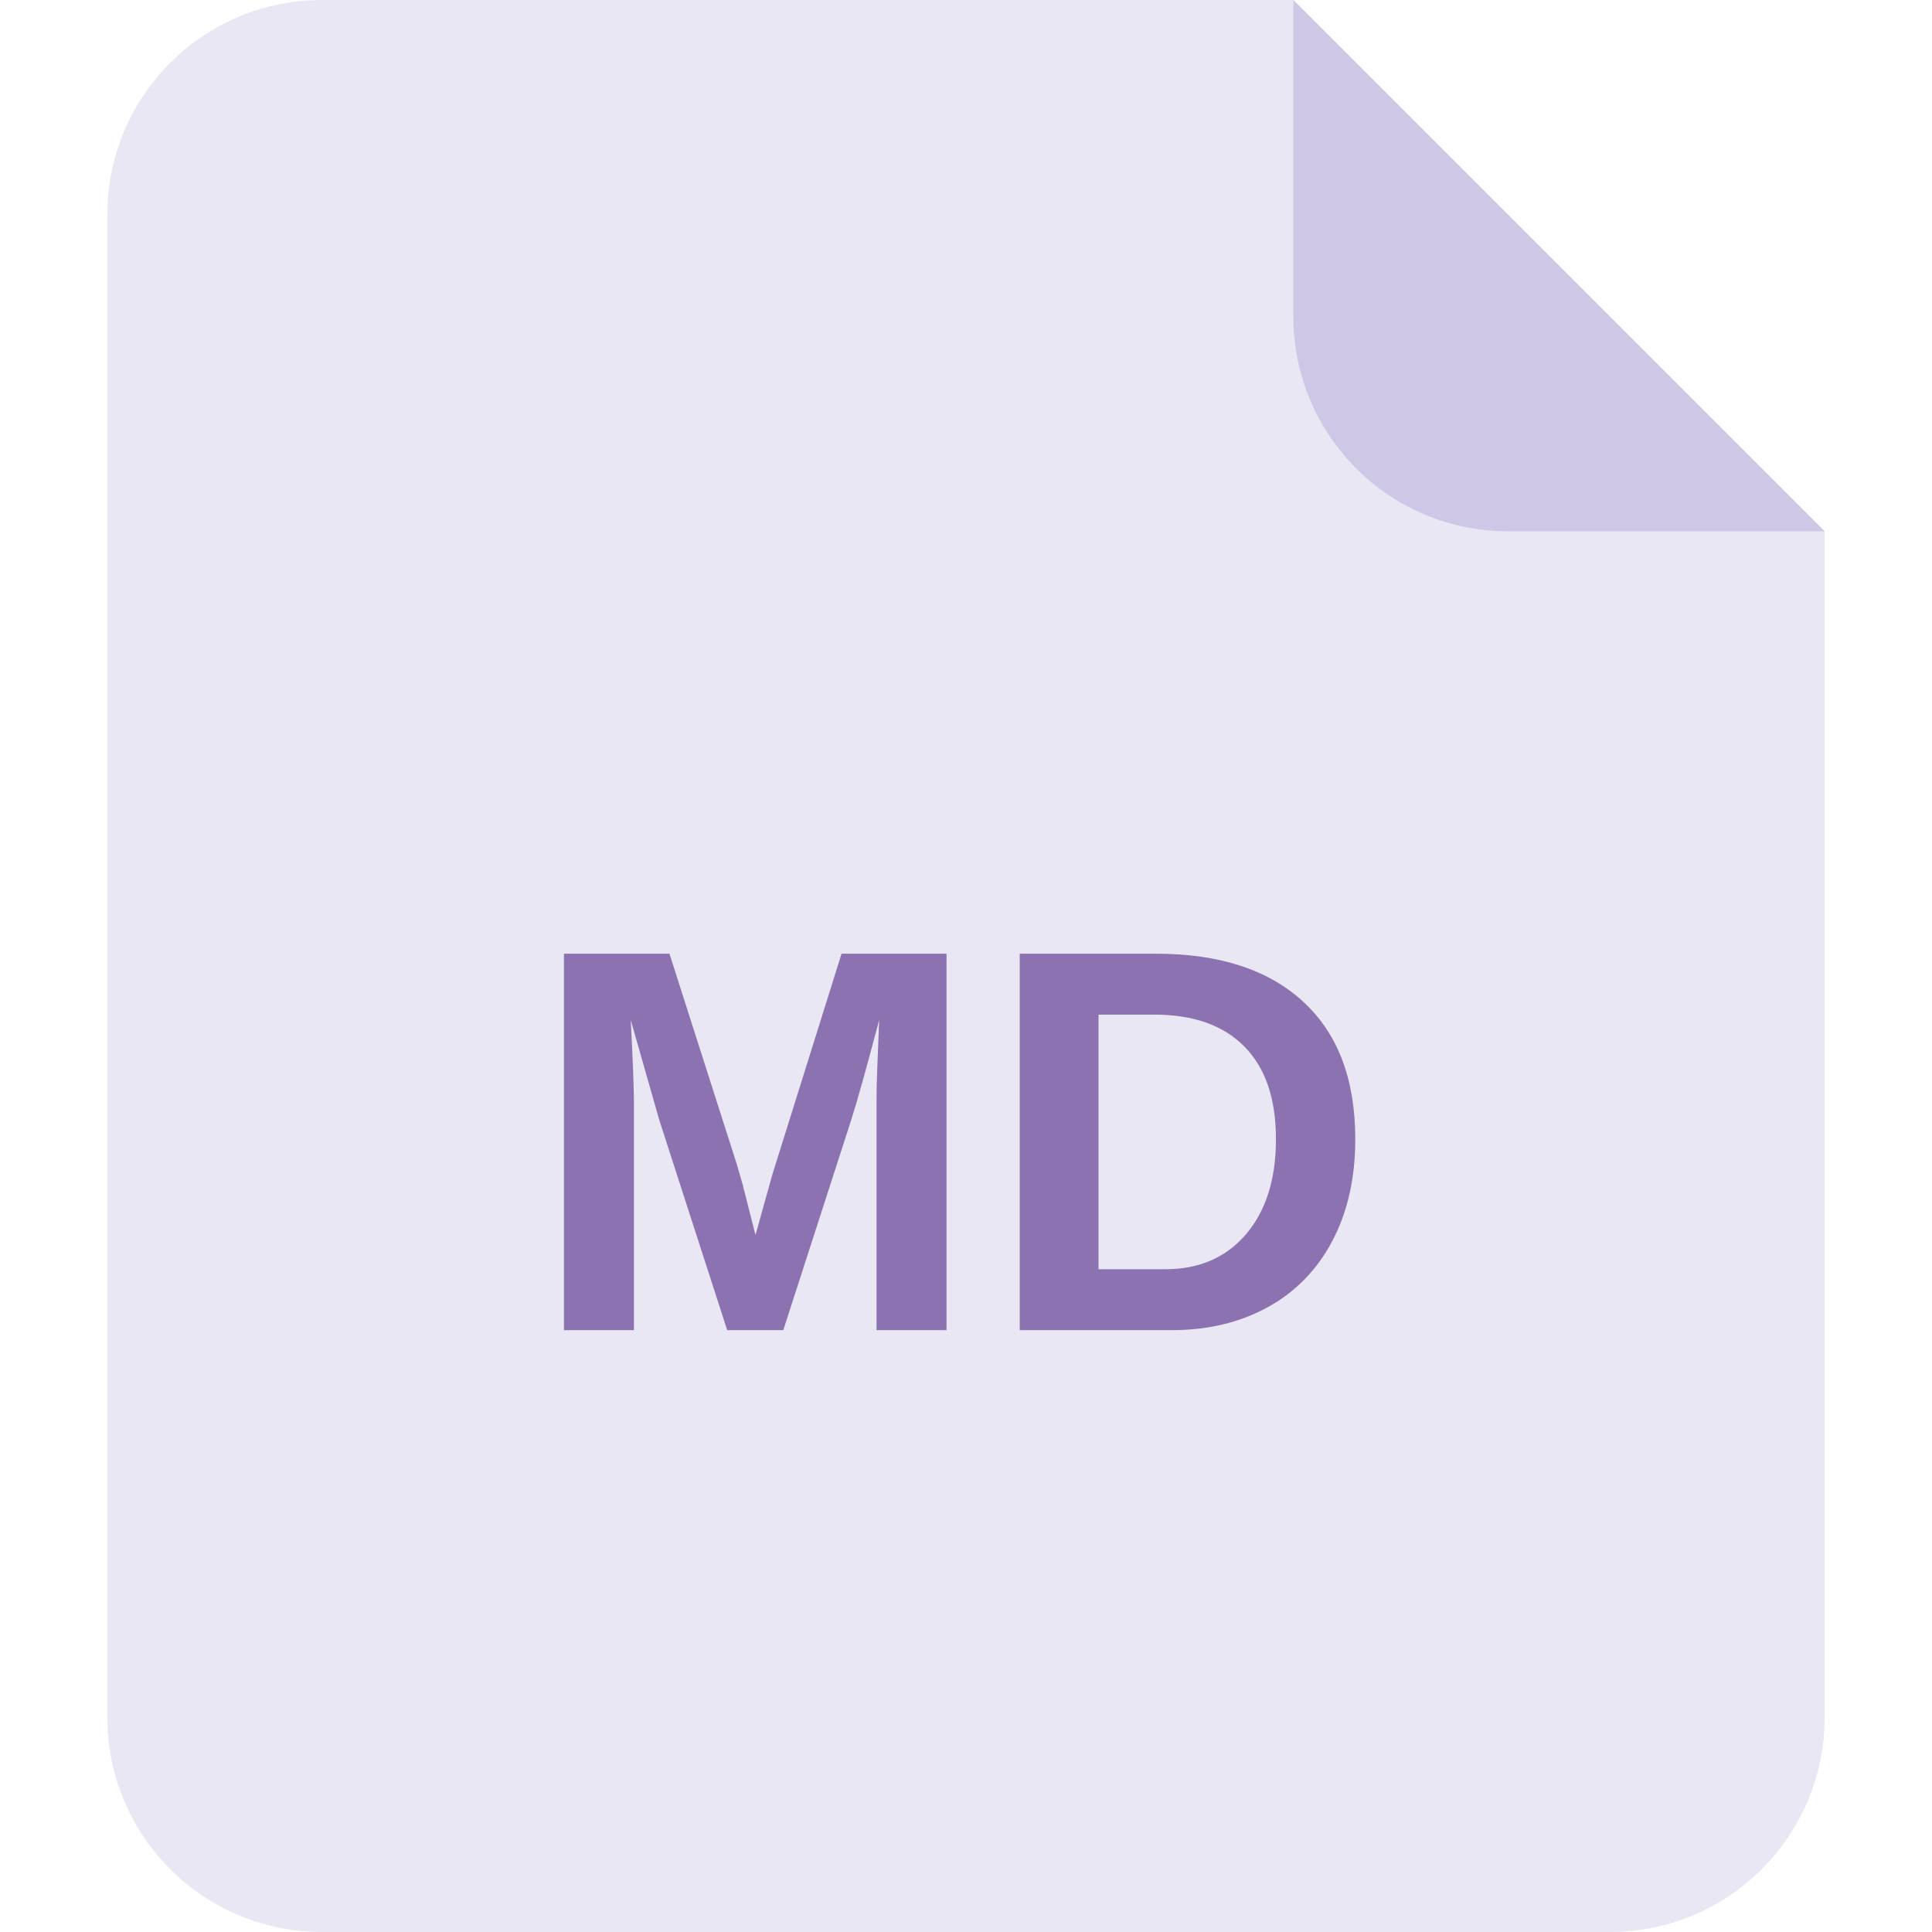
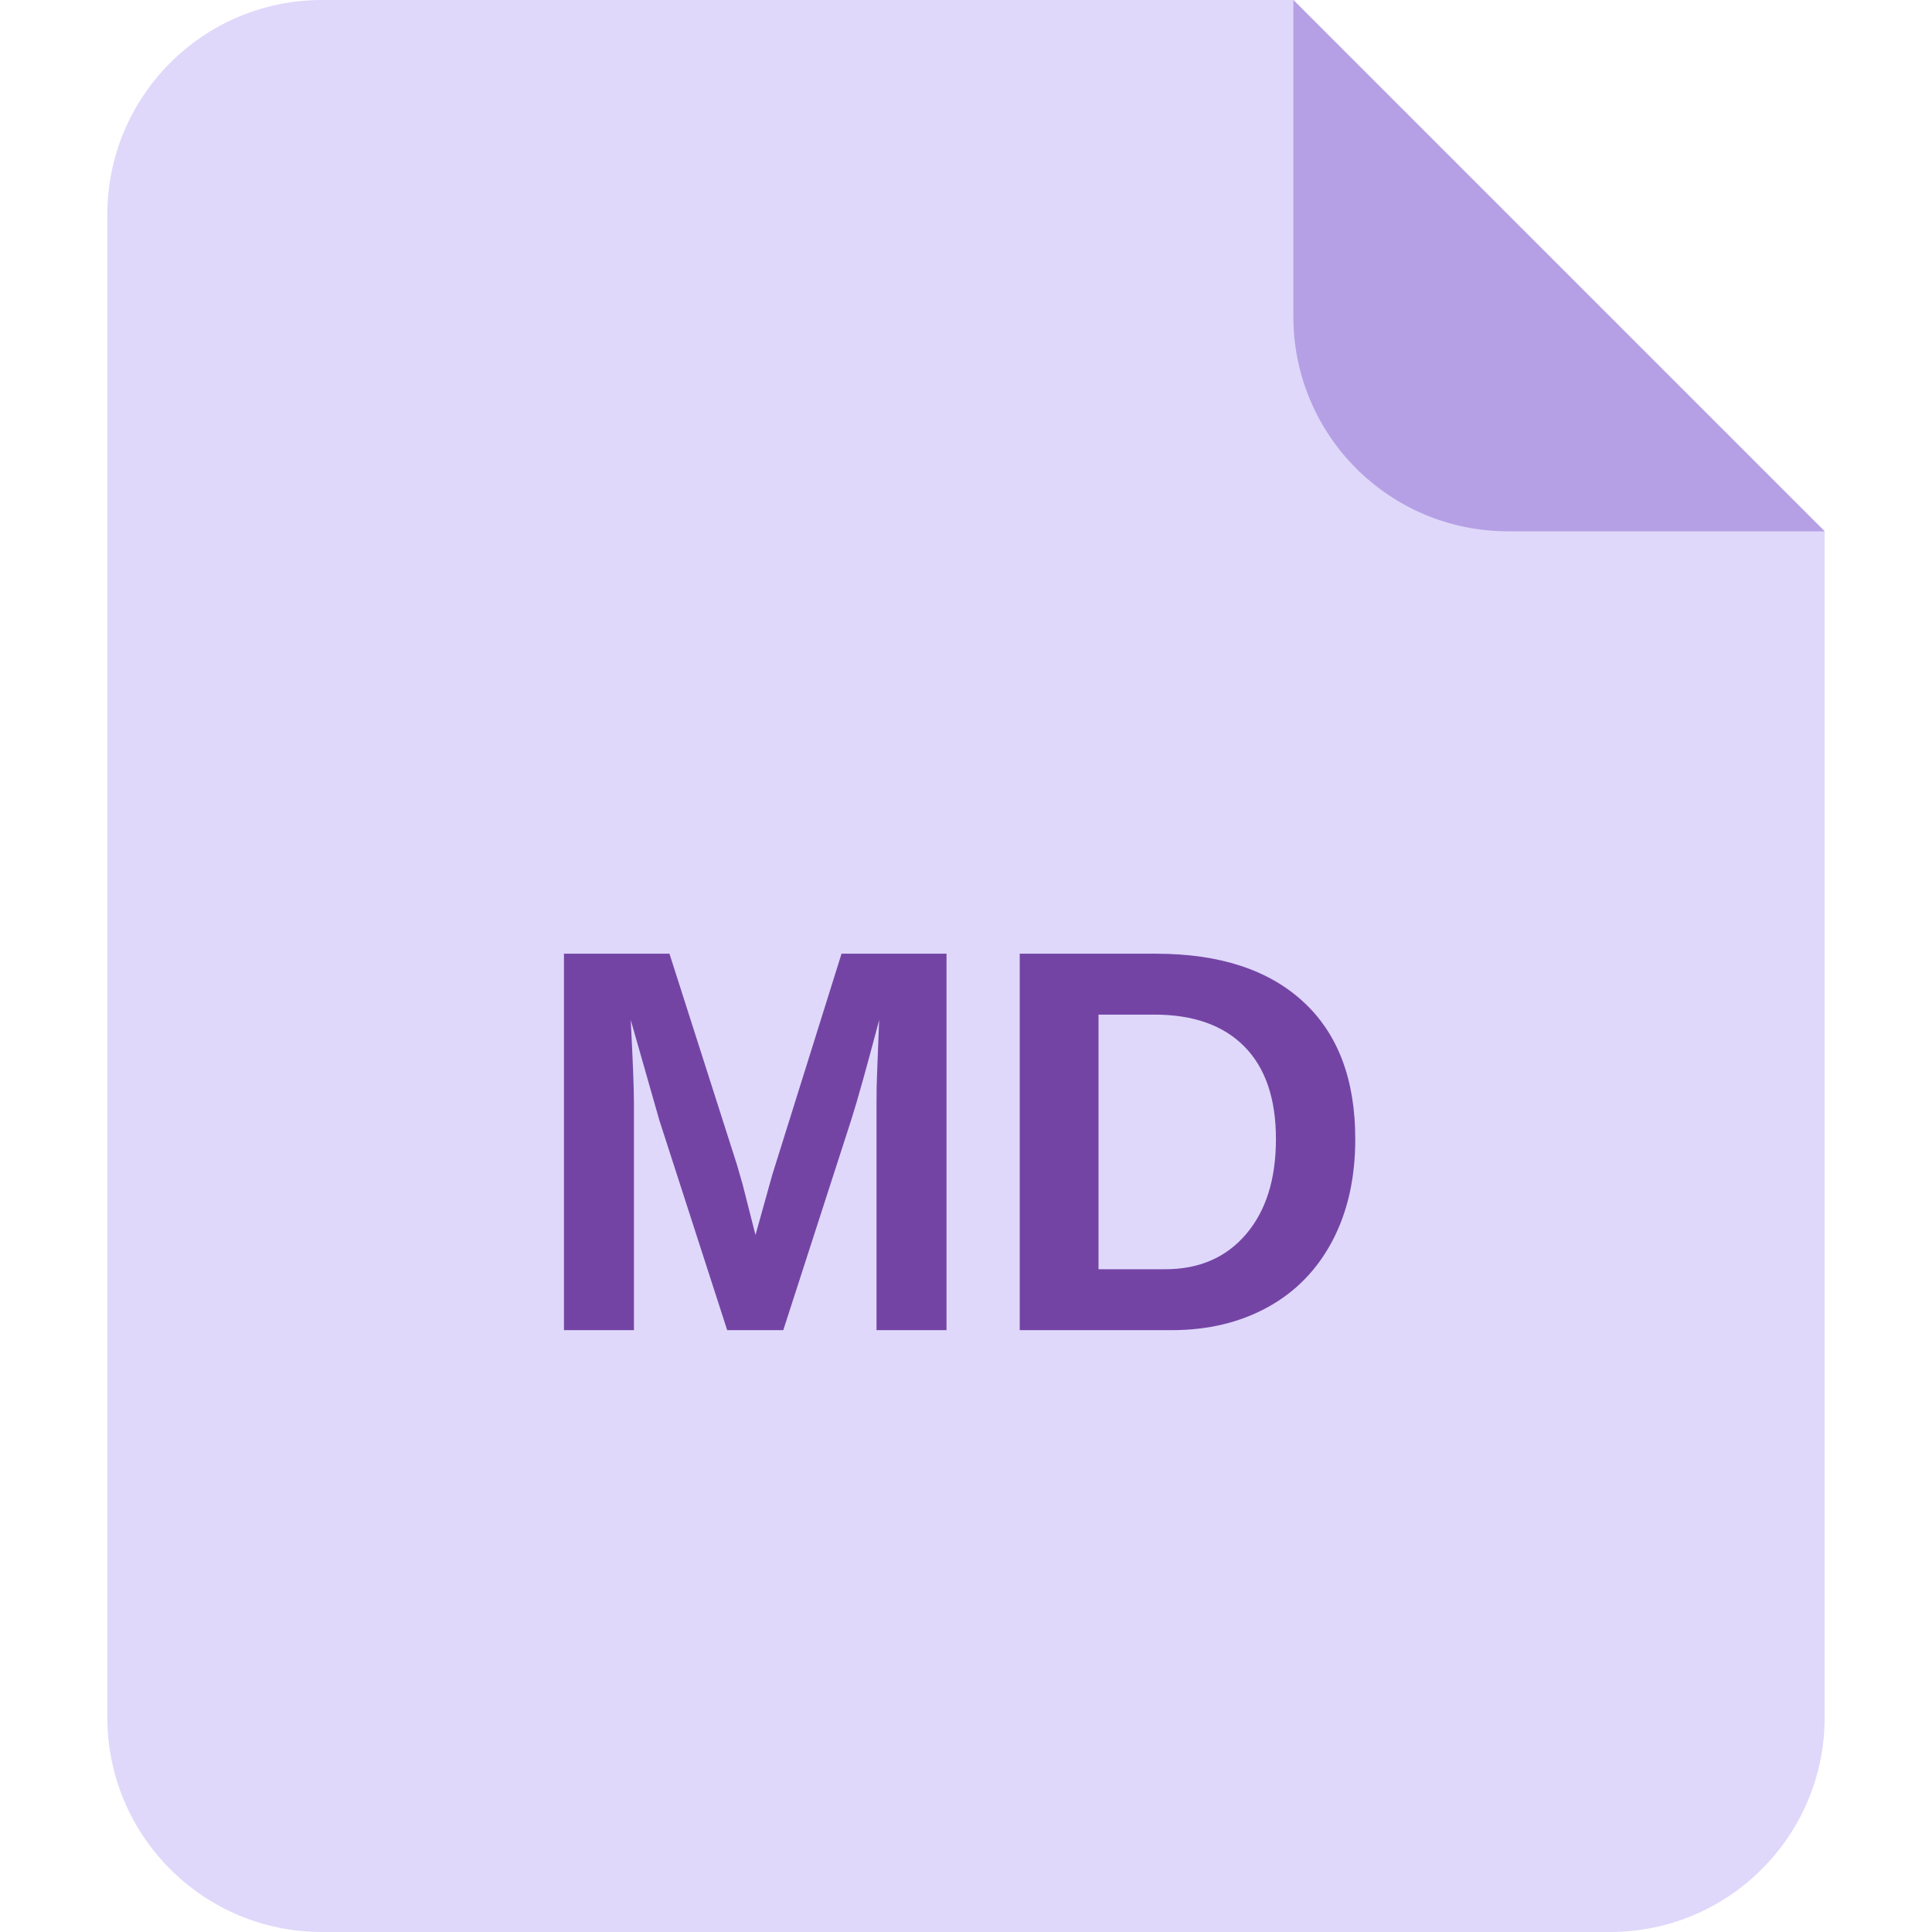
<svg xmlns="http://www.w3.org/2000/svg" class="icon" viewBox="0 0 1024 1024" version="1.1" width="200" height="200">
-   <path d="M967.111 281.6V910.222c0 62.862-50.916 113.778-113.778 113.778H170.667c-62.862 0-113.778-50.916-113.778-113.778V113.778c0-62.862 50.916-113.778 113.778-113.778h514.844L967.111 281.6z" fill="#e9e7f4" />
-   <path d="M685.511 167.822V0L967.111 281.6H799.289c-62.862 0-113.778-50.916-113.778-113.778" fill="#cfc7e6" />
-   <text x="505" y="705" fill="#8c72b1" font-family="Arial, Helvetica, sans-serif" font-size="290" font-weight="700" text-anchor="middle">MD</text>
+   <path d="M967.111 281.6V910.222c0 62.862-50.916 113.778-113.778 113.778H170.667c-62.862 0-113.778-50.916-113.778-113.778V113.778c0-62.862 50.916-113.778 113.778-113.778h514.844L967.111 281.6z" fill="#dfd8fa" />
+   <path d="M685.511 167.822V0L967.111 281.6H799.289c-62.862 0-113.778-50.916-113.778-113.778" fill="#b5a0e5" />
+   <text x="505" y="705" fill="#7444a5" font-family="Arial, Helvetica, sans-serif" font-size="290" font-weight="700" text-anchor="middle">MD</text>
</svg>
